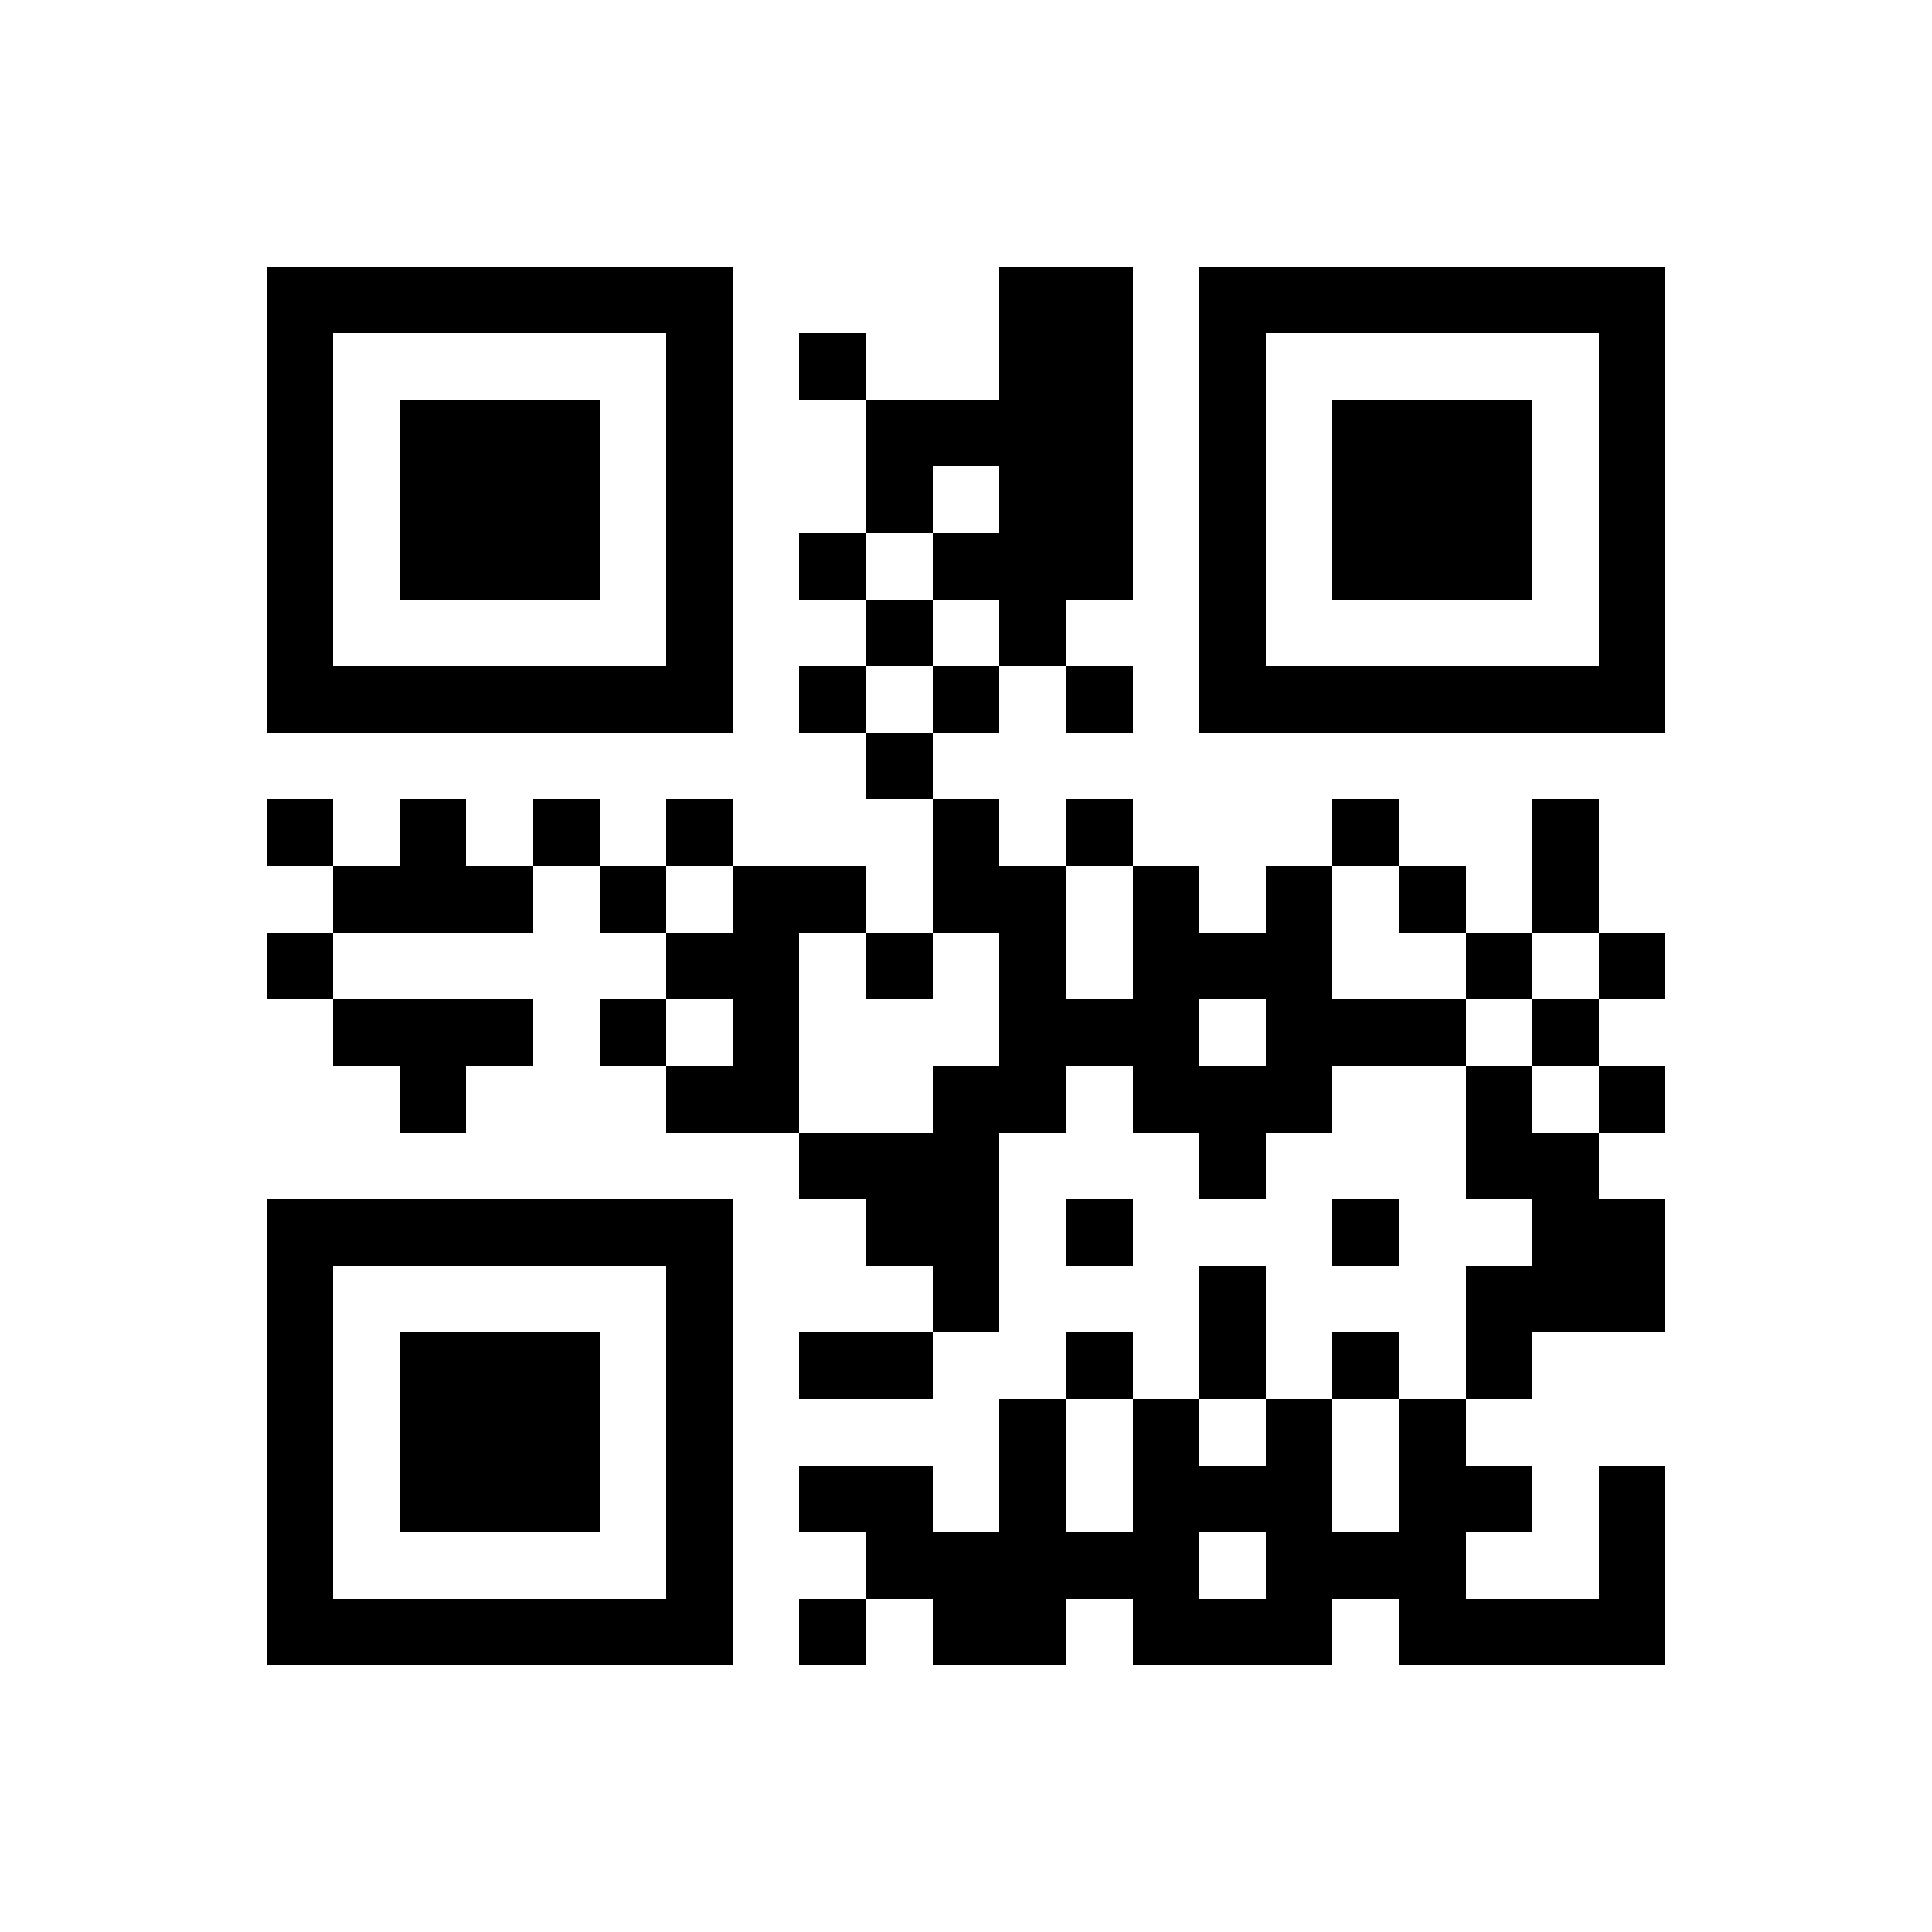
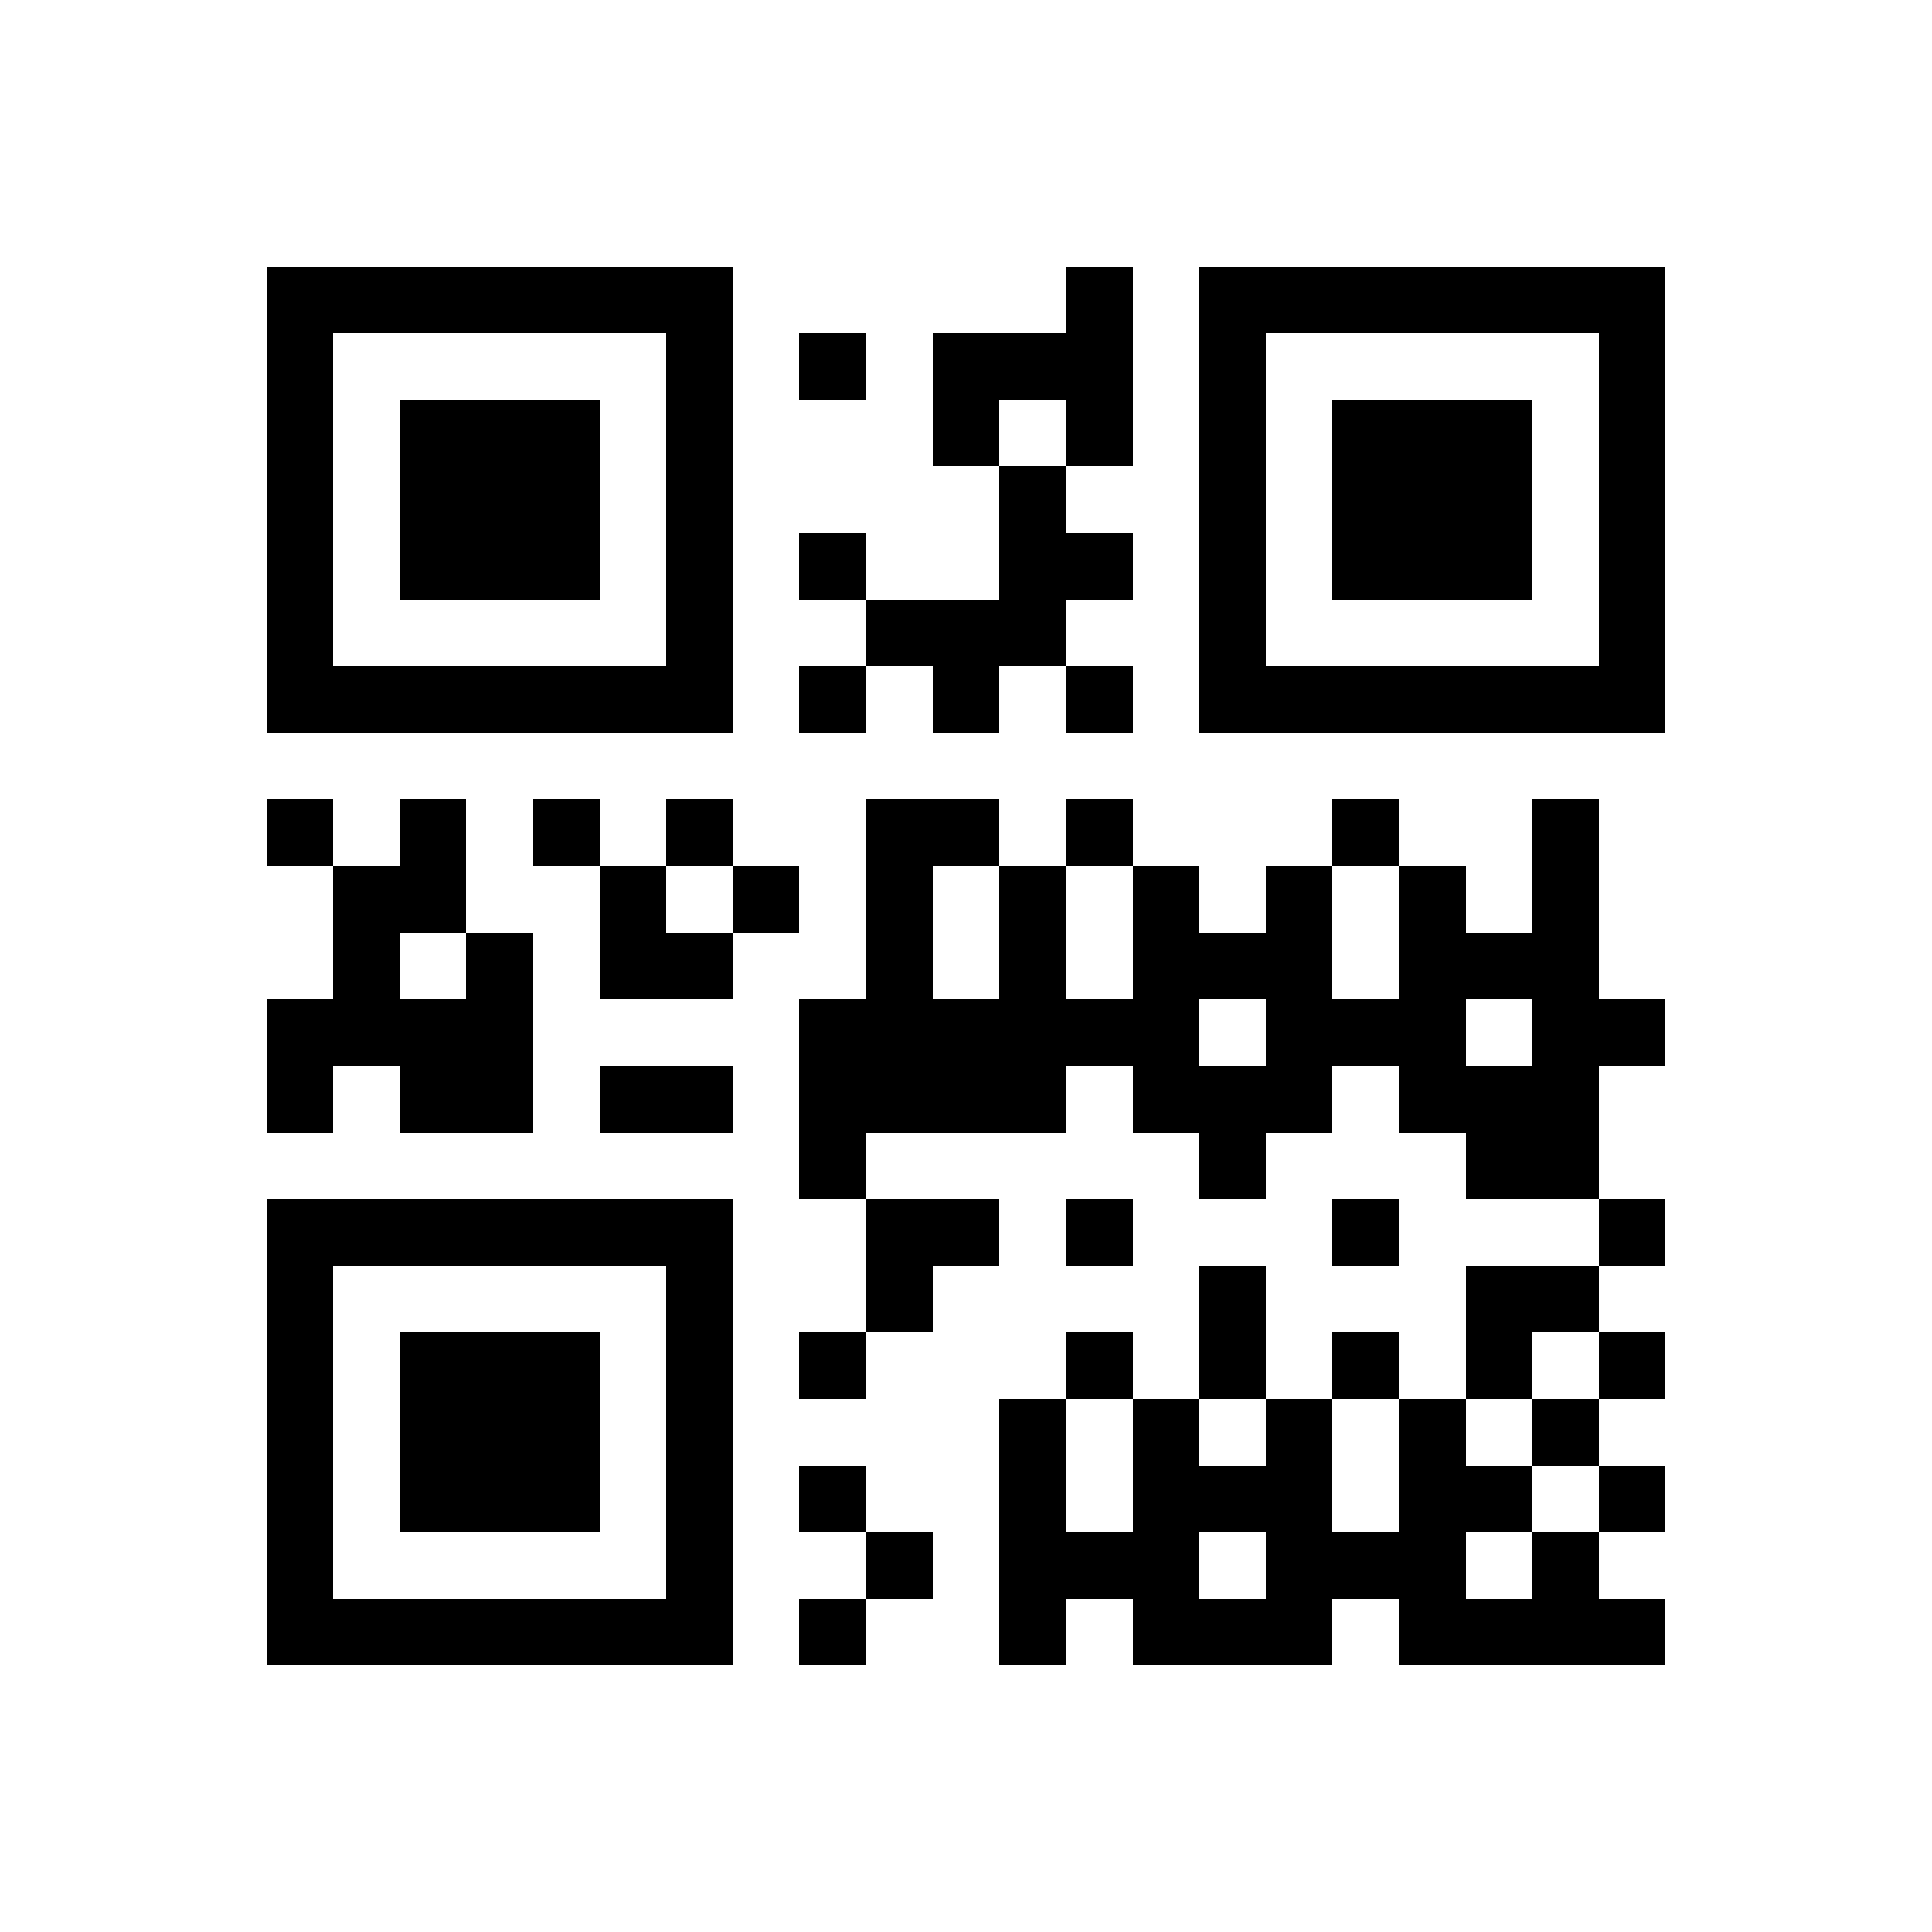
<svg xmlns="http://www.w3.org/2000/svg" width="232" height="232" viewBox="0 0 29 29" role="img" shape-rendering="crispEdges">
  <path fill="#ffffff" d="M0 0h29v29H0z" />
-   <path fill="#000000" fill-rule="evenodd" d="M4 4h7v1h-7ZM15 4h2v2h-2ZM18 4h7v1h-7ZM4 5h1v5h-1ZM10 5h1v5h-1ZM12 5h1v1h-1ZM18 5h1v5h-1ZM24 5h1v5h-1ZM6 6h3v3h-3ZM13 6h4v1h-4ZM20 6h3v3h-3ZM13 7h1v1h-1ZM15 7h2v1h-2ZM12 8h1v1h-1ZM14 8h3v1h-3ZM13 9h1v1h-1ZM15 9h1v1h-1ZM4 10h7v1h-7ZM12 10h1v1h-1ZM14 10h1v1h-1ZM16 10h1v1h-1ZM18 10h7v1h-7ZM13 11h1v1h-1ZM4 12h1v1h-1ZM6 12h1v1h-1ZM8 12h1v1h-1ZM10 12h1v1h-1ZM14 12h1v1h-1ZM16 12h1v1h-1ZM20 12h1v1h-1ZM23 12h1v2h-1ZM5 13h3v1h-3ZM9 13h1v1h-1ZM11 13h2v1h-2ZM14 13h2v1h-2ZM17 13h1v1h-1ZM19 13h1v1h-1ZM21 13h1v1h-1ZM4 14h1v1h-1ZM10 14h2v1h-2ZM13 14h1v1h-1ZM15 14h1v1h-1ZM17 14h3v1h-3ZM22 14h1v1h-1ZM24 14h1v1h-1ZM5 15h3v1h-3ZM9 15h1v1h-1ZM11 15h1v1h-1ZM15 15h3v1h-3ZM19 15h3v1h-3ZM23 15h1v1h-1ZM6 16h1v1h-1ZM10 16h2v1h-2ZM14 16h2v1h-2ZM17 16h3v1h-3ZM22 16h1v1h-1ZM24 16h1v1h-1ZM12 17h3v1h-3ZM18 17h1v1h-1ZM22 17h2v1h-2ZM4 18h7v1h-7ZM13 18h2v1h-2ZM16 18h1v1h-1ZM20 18h1v1h-1ZM23 18h2v1h-2ZM4 19h1v5h-1ZM10 19h1v5h-1ZM14 19h1v1h-1ZM18 19h1v2h-1ZM22 19h3v1h-3ZM6 20h3v3h-3ZM12 20h2v1h-2ZM16 20h1v1h-1ZM20 20h1v1h-1ZM22 20h1v1h-1ZM15 21h1v2h-1ZM17 21h1v1h-1ZM19 21h1v1h-1ZM21 21h1v1h-1ZM12 22h2v1h-2ZM17 22h3v1h-3ZM21 22h2v1h-2ZM24 22h1v2h-1ZM13 23h5v1h-5ZM19 23h3v1h-3ZM4 24h7v1h-7ZM12 24h1v1h-1ZM14 24h2v1h-2ZM17 24h3v1h-3ZM21 24h4v1h-4Z" />
+   <path fill="#000000" fill-rule="evenodd" d="M4 4h7v1h-7ZM16 4h1v1h-1ZM18 4h7v1h-7ZM4 5h1v5h-1ZM10 5h1v5h-1ZM12 5h1v1h-1ZM14 5h3v1h-3ZM18 5h1v5h-1ZM24 5h1v5h-1ZM6 6h3v3h-3ZM14 6h1v1h-1ZM16 6h1v1h-1ZM20 6h3v3h-3ZM15 7h1v1h-1ZM12 8h1v1h-1ZM15 8h2v1h-2ZM13 9h3v1h-3ZM4 10h7v1h-7ZM12 10h1v1h-1ZM14 10h1v1h-1ZM16 10h1v1h-1ZM18 10h7v1h-7ZM4 12h1v1h-1ZM6 12h1v1h-1ZM8 12h1v1h-1ZM10 12h1v1h-1ZM13 12h2v1h-2ZM16 12h1v1h-1ZM20 12h1v1h-1ZM23 12h1v2h-1ZM5 13h2v1h-2ZM9 13h1v1h-1ZM11 13h1v1h-1ZM13 13h1v2h-1ZM15 13h1v2h-1ZM17 13h1v1h-1ZM19 13h1v1h-1ZM21 13h1v1h-1ZM5 14h1v1h-1ZM7 14h1v1h-1ZM9 14h2v1h-2ZM17 14h3v1h-3ZM21 14h3v1h-3ZM4 15h4v1h-4ZM12 15h6v1h-6ZM19 15h3v1h-3ZM23 15h2v1h-2ZM4 16h1v1h-1ZM6 16h2v1h-2ZM9 16h2v1h-2ZM12 16h4v1h-4ZM17 16h3v1h-3ZM21 16h3v1h-3ZM12 17h1v1h-1ZM18 17h1v1h-1ZM22 17h2v1h-2ZM4 18h7v1h-7ZM13 18h2v1h-2ZM16 18h1v1h-1ZM20 18h1v1h-1ZM24 18h1v1h-1ZM4 19h1v5h-1ZM10 19h1v5h-1ZM13 19h1v1h-1ZM18 19h1v2h-1ZM22 19h2v1h-2ZM6 20h3v3h-3ZM12 20h1v1h-1ZM16 20h1v1h-1ZM20 20h1v1h-1ZM22 20h1v1h-1ZM24 20h1v1h-1ZM15 21h1v2h-1ZM17 21h1v1h-1ZM19 21h1v1h-1ZM21 21h1v1h-1ZM23 21h1v1h-1ZM12 22h1v1h-1ZM17 22h3v1h-3ZM21 22h2v1h-2ZM24 22h1v1h-1ZM13 23h1v1h-1ZM15 23h3v1h-3ZM19 23h3v1h-3ZM23 23h1v1h-1ZM4 24h7v1h-7ZM12 24h1v1h-1ZM15 24h1v1h-1ZM17 24h3v1h-3ZM21 24h4v1h-4Z" />
</svg>
